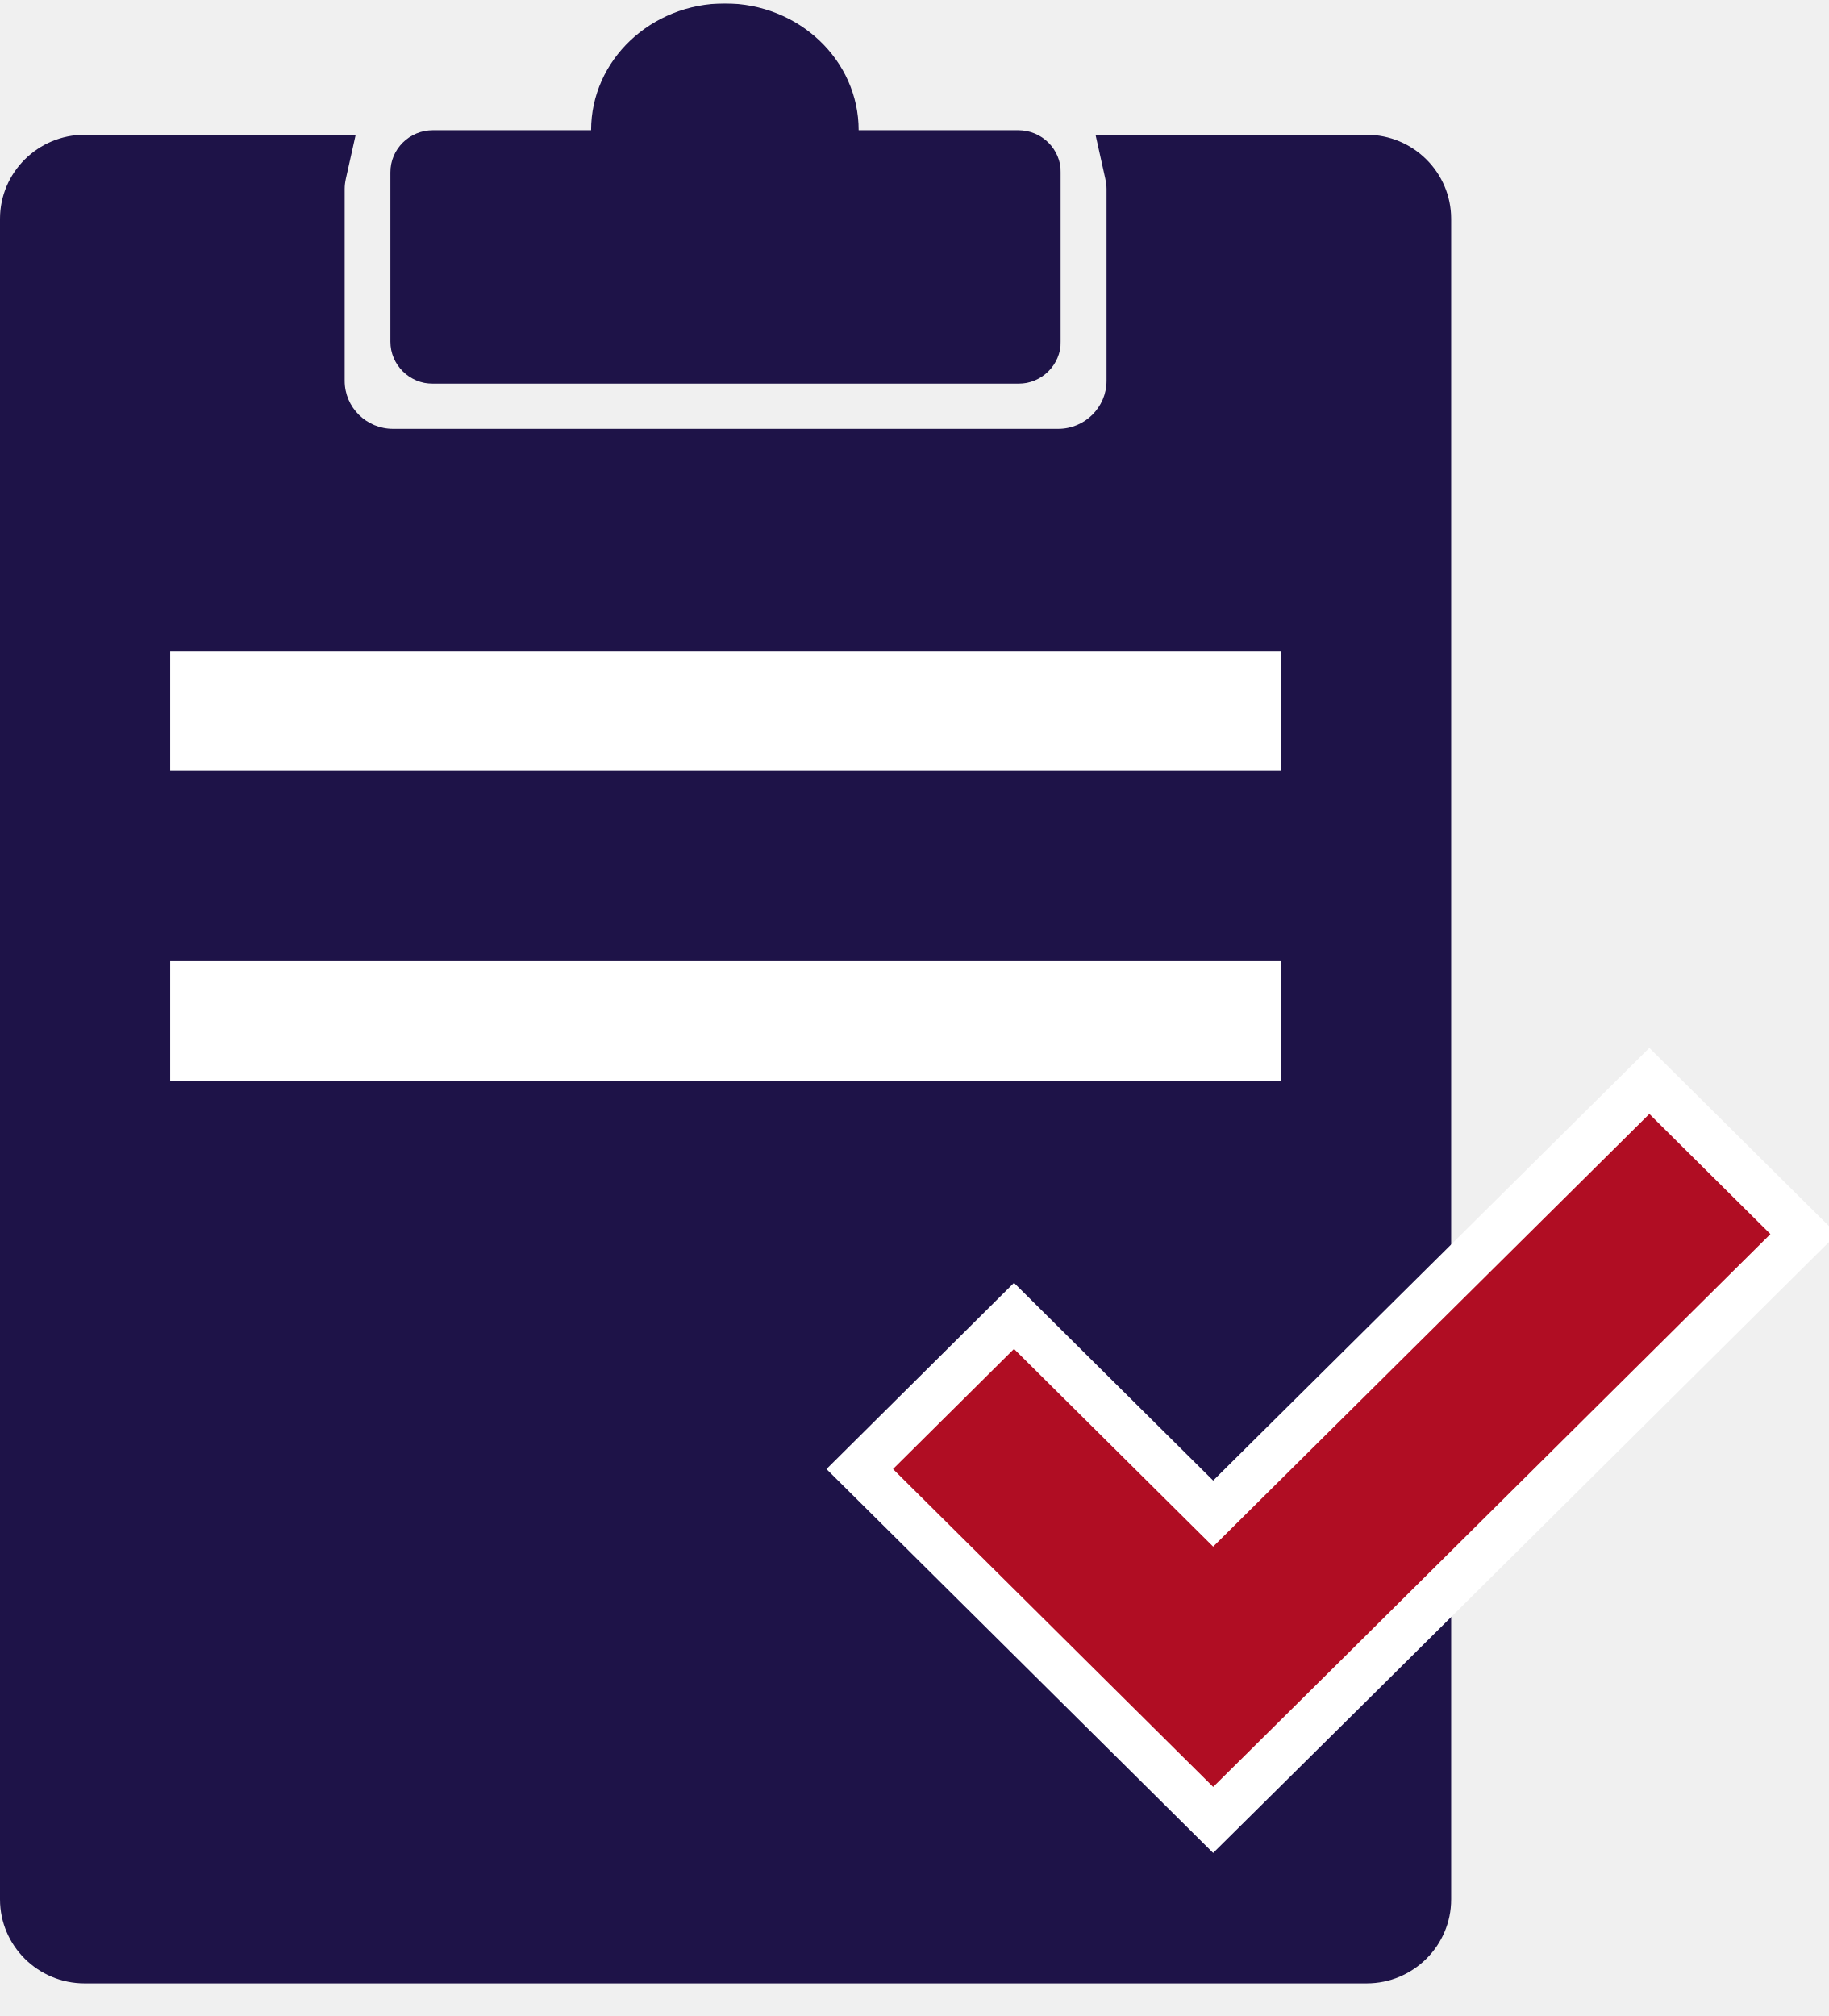
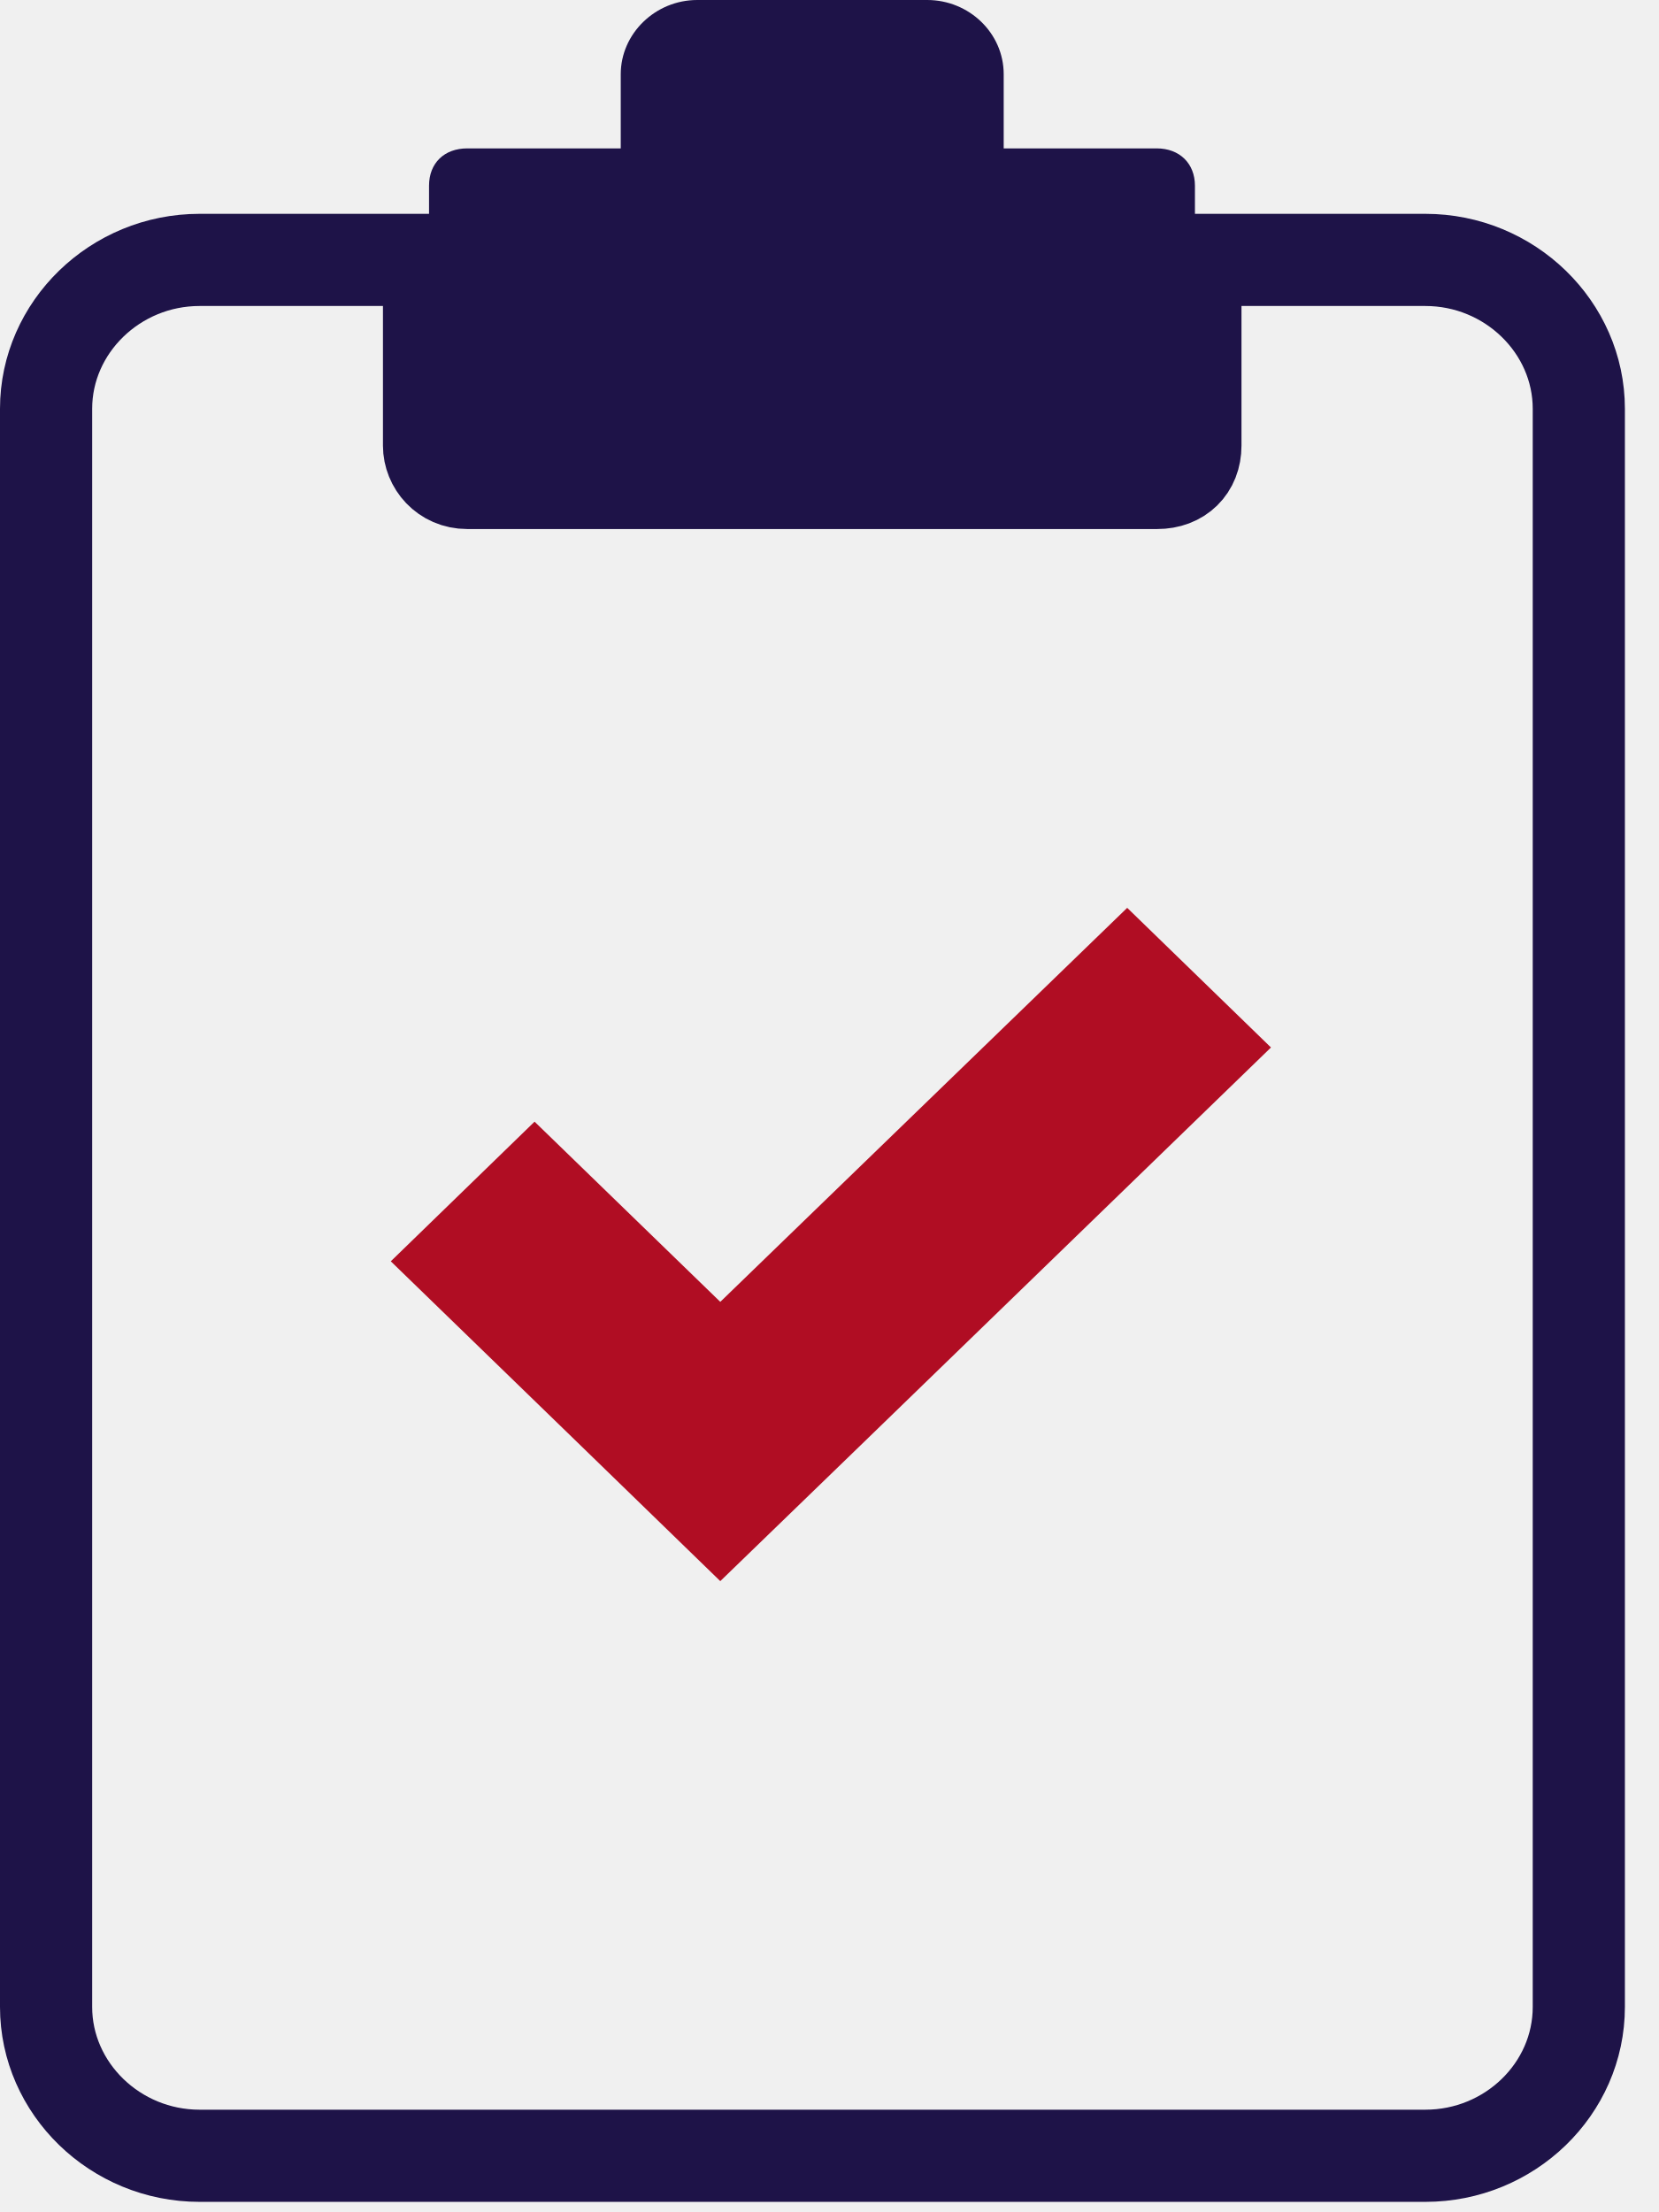
- <svg xmlns="http://www.w3.org/2000/svg" xmlns:xlink="http://www.w3.org/1999/xlink" width="39px" height="43px" viewBox="0 0 39 43" version="1.1">
-   <defs>
-     <polygon id="path-1" points="15.058 0.695 0.758 0.695 0.758 8.807 15.058 8.807 15.058 0.695" />
-     <polygon id="path-3" points="0 43.305 39.234 43.305 39.234 1.074 0 1.074" />
-   </defs>
-   <g id="solution-3" stroke="none" stroke-width="1" fill="none" fill-rule="evenodd">
-     <g id="details" transform="translate(-321, -1594)">
-       <g id="Page-1" transform="translate(321, 1593)">
-         <path d="M29.146,3.874 L23.366,3.874 L23.574,4.809 C23.591,4.888 23.601,4.958 23.601,5.026 L23.601,9.123 C23.601,9.688 23.137,10.147 22.569,10.147 L8.383,10.147 C7.814,10.147 7.351,9.688 7.351,9.123 L7.351,5.026 C7.351,4.958 7.36,4.888 7.377,4.809 L7.586,3.874 L1.806,3.874 C0.81,3.874 0,4.678 0,5.667 L0,41.513 C0,42.501 0.81,43.305 1.806,43.305 L13.416,43.305 L17.535,43.305 L29.146,43.305 C30.142,43.305 30.951,42.501 30.951,41.513 L30.951,5.667 C30.951,4.678 30.142,3.874 29.146,3.874 L29.146,3.874 Z" id="Fill-1" fill="#1E1348" />
-         <g id="Group-5" transform="translate(7.567568, 0.378185)">
-           <mask id="mask-2" fill="white">
-             <use xlink:href="#path-1" />
-           </mask>
-           <g id="Clip-4" />
-           <path d="M0.758,7.906 L0.758,4.3 C0.758,3.802 1.163,3.399 1.666,3.399 L5.039,3.399 C5.039,1.905 6.316,0.695 7.892,0.695 C9.468,0.695 10.746,1.905 10.746,3.399 L14.15,3.399 C14.653,3.399 15.058,3.802 15.058,4.3 L15.058,7.906 C15.058,8.403 14.653,8.807 14.15,8.807 L1.665,8.807 C1.163,8.807 0.758,8.403 0.758,7.906" id="Fill-3" fill="#1E1348" mask="url(#mask-2)" />
-         </g>
-         <mask id="mask-4" fill="white">
-           <use xlink:href="#path-3" />
-         </mask>
-         <g id="Clip-7" />
-         <polygon id="Fill-6" fill="#FFFFFF" mask="url(#mask-4)" points="3.63 17.437 27.322 17.437 27.322 14.884 3.63 14.884" />
-         <polygon id="Fill-8" fill="#1E1348" mask="url(#mask-4)" points="14.701 30.302 26.919 30.302 26.919 28.705 14.701 28.705" />
-         <polygon id="Fill-9" fill="#B00D23" mask="url(#mask-4)" points="21.627 29.067 25.875 33.284 35.178 24.055 38.47 27.322 29.173 36.55 25.875 39.818 22.583 36.55 18.337 32.334" />
-         <polygon id="Stroke-10" stroke="#FFFFFF" mask="url(#mask-4)" points="21.627 29.067 25.875 33.284 35.178 24.055 38.47 27.322 29.173 36.55 25.875 39.818 22.583 36.55 18.337 32.334" />
-         <polygon id="Fill-11" fill="#FFFFFF" mask="url(#mask-4)" points="3.63 24.054 27.322 24.054 27.322 21.501 3.63 21.501" />
+ <svg xmlns="http://www.w3.org/2000/svg" version="1.1" id="Layer_1" x="0px" y="0px" viewBox="0 0 36 48" style="enable-background:new 0 0 36 48;" xml:space="preserve">
+   <style type="text/css">
+ 	.st0{fill:#1E1348;}
+ 	.st1{fill:none;stroke:#1E1348;stroke-width:2;}
+ 	.st2{fill:#B00D23;}
+ </style>
+   <g id="desktop">
+     <g id="details-v3" transform="translate(-322, -2061)">
+       <g id="Page-1" transform="translate(323, 2061)">
+         <path id="Fill-1" class="st0" d="M20.78,3.23V1.61c0-0.89-0.75-1.61-1.66-1.61h-4.99c-0.91,0-1.66,0.73-1.66,1.61v1.61H9.14     c-0.5,0-0.83,0.32-0.83,0.81v5.64c0,0.48,0.33,0.81,0.83,0.81h14.96c0.5,0,0.83-0.32,0.83-0.81V4.03c0-0.48-0.33-0.81-0.83-0.81     H20.78z" />
+         <path id="Stroke-3" class="st1" d="M24.94,5.64v4.03c0,0.48-0.33,0.81-0.83,0.81H9.14c-0.5,0-0.83-0.4-0.83-0.81V5.64H3.33     C1.5,5.64,0,7.1,0,8.87v34.68c0,1.77,1.5,3.23,3.33,3.23h26.6c1.83,0,3.33-1.45,3.33-3.23V8.87c0-1.77-1.5-3.23-3.33-3.23H24.94     L24.94,5.64z" />
+         <polygon id="Fill-5" class="st2" points="10.6,24.34 14.63,28.25 23.46,19.7 26.58,22.73 17.76,31.28 14.63,34.31 11.51,31.28      7.48,27.37    " />
      </g>
    </g>
  </g>
</svg>
